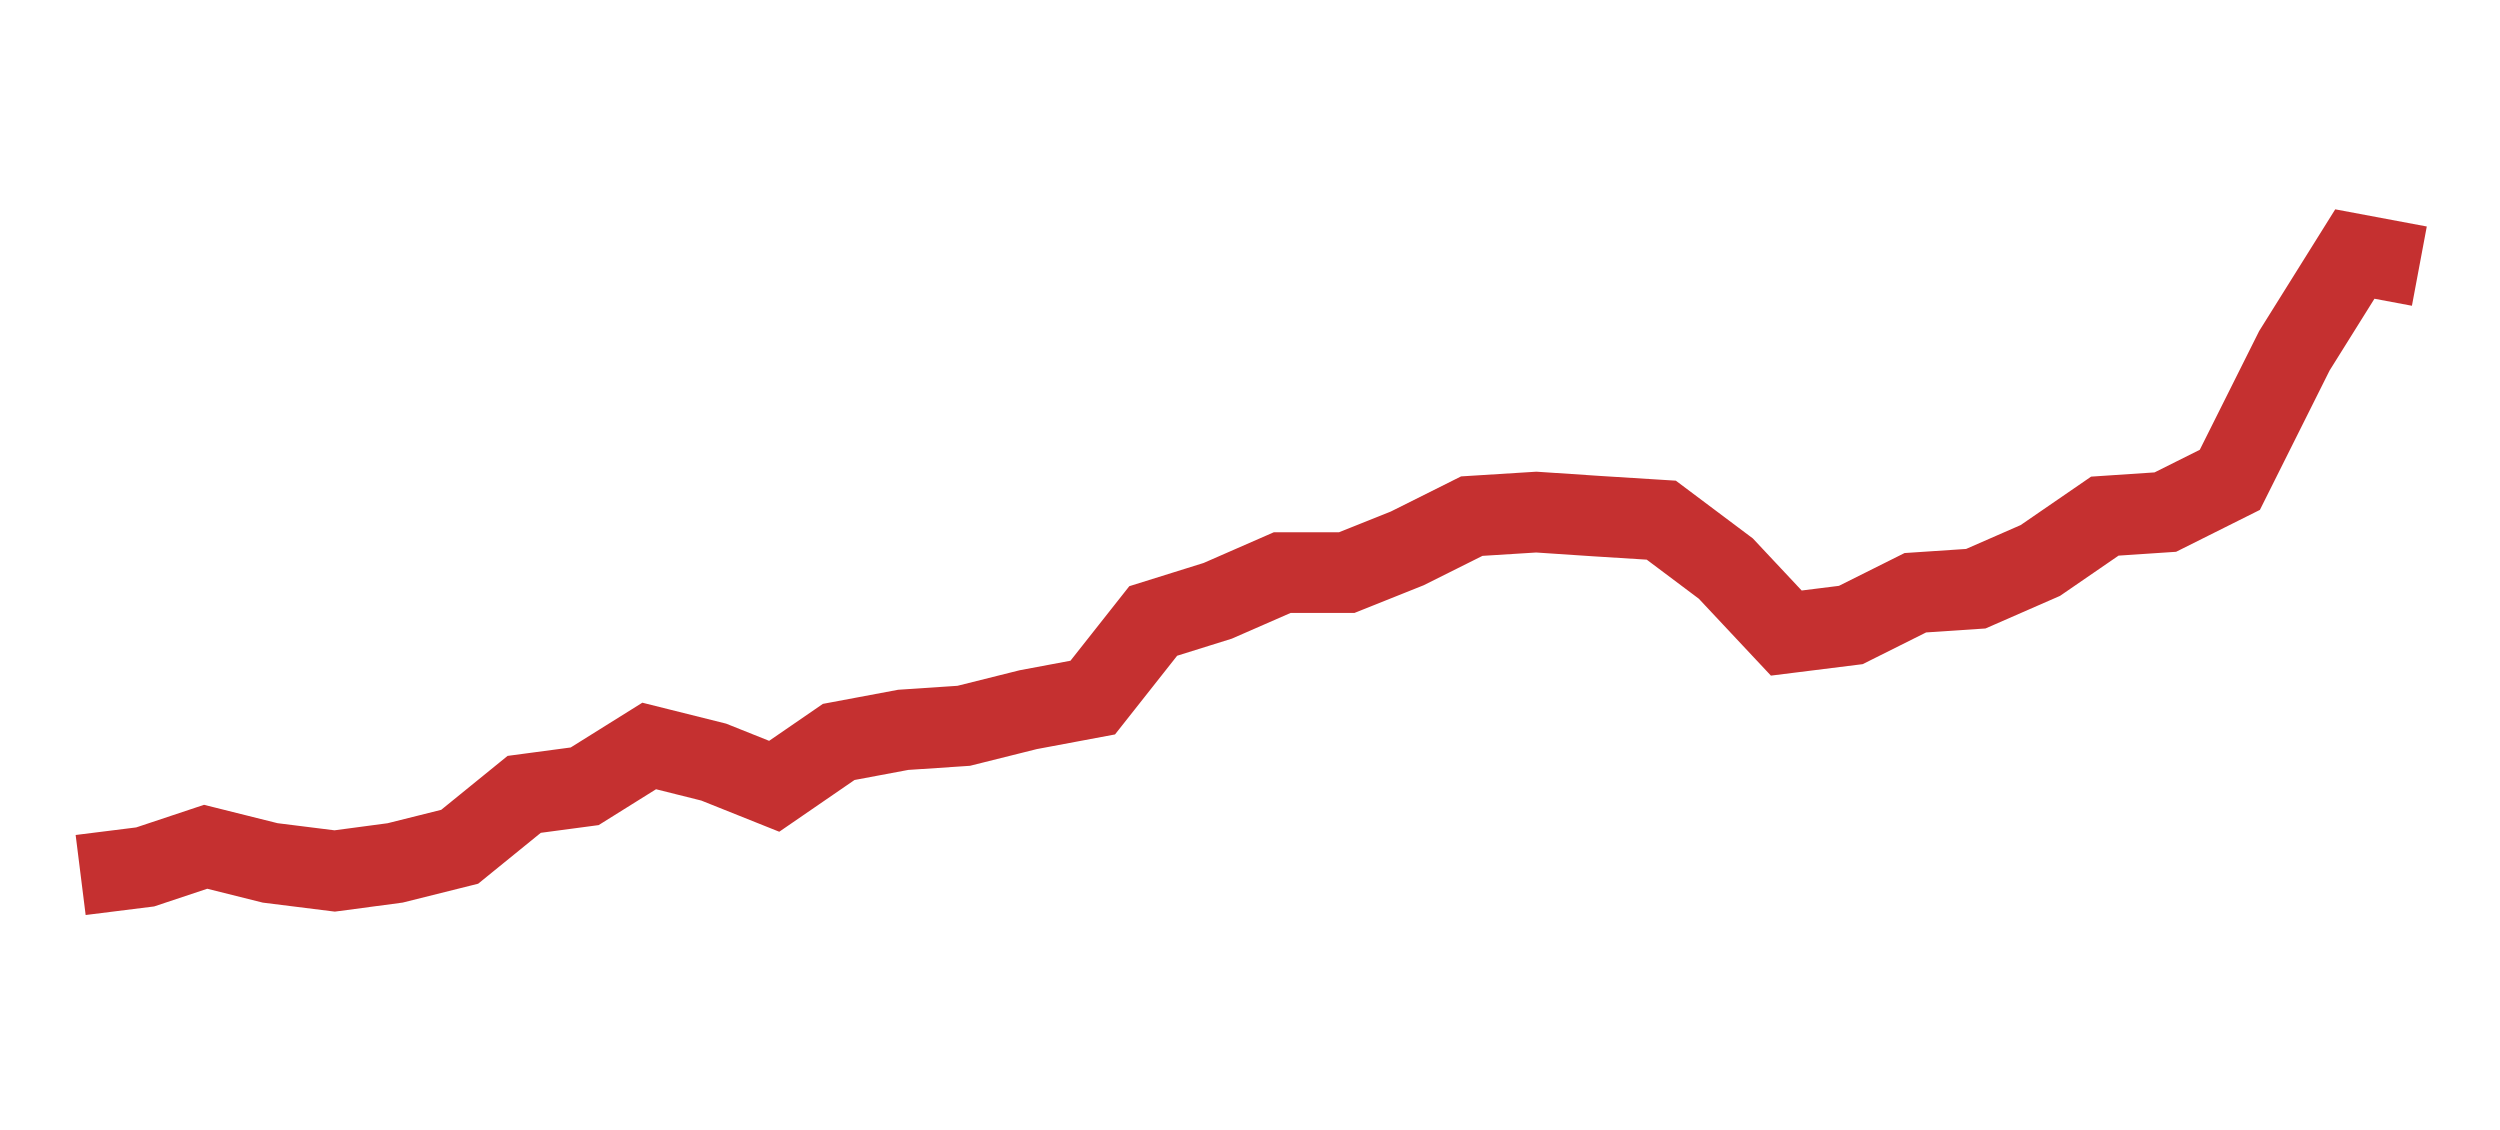
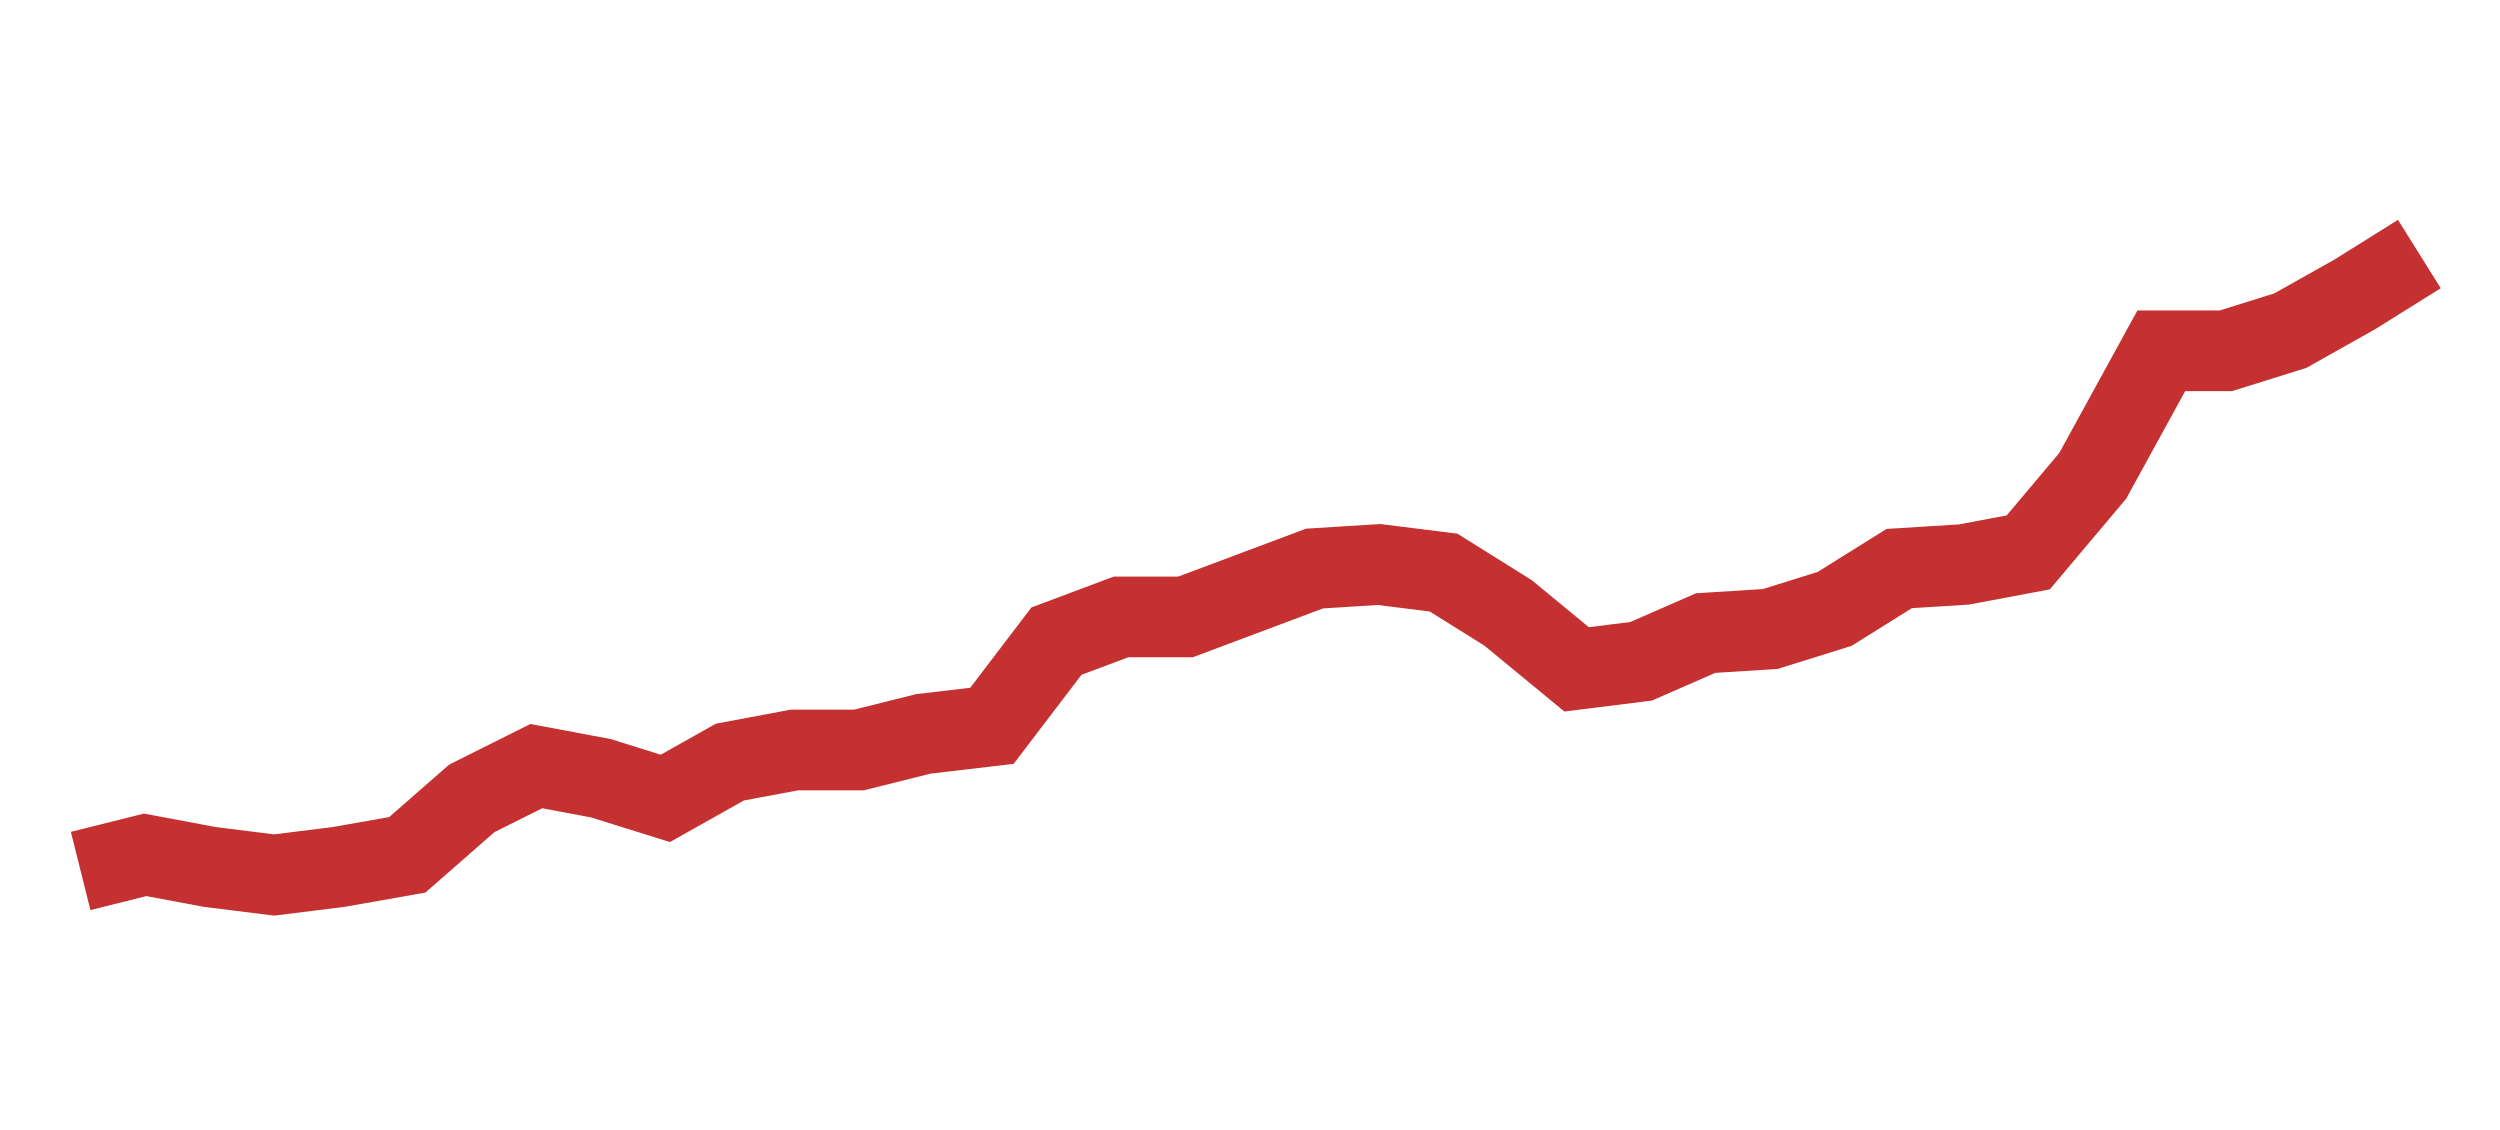
<svg xmlns="http://www.w3.org/2000/svg" class="spark" viewBox="0 0 62 28">
-   <path d="M2.0 21.7 L3.6 21.5 L5.1 21.0 L6.7 21.4 L8.3 21.6 L9.8 21.4 L11.4 21.0 L13.0 19.7 L14.5 19.5 L16.1 18.5 L17.7 18.9 L19.2 19.5 L20.8 18.4 L22.4 18.1 L23.9 18.0 L25.5 17.6 L27.1 17.3 L28.6 15.4 L30.2 14.9 L31.8 14.2 L33.4 14.2 L34.9 13.6 L36.5 12.8 L38.1 12.7 L39.6 12.8 L41.2 12.9 L42.8 14.1 L44.3 15.7 L45.9 15.5 L47.5 14.7 L49.0 14.6 L50.6 13.9 L52.2 12.8 L53.7 12.7 L55.3 11.9 L56.9 8.7 L58.4 6.3 L60.0 6.6" fill="none" stroke="#c53030" stroke-width="2" />
+   <path d="M2.0 21.6 L3.6 21.2 L5.2 21.5 L6.8 21.7 L8.4 21.5 L10.1 21.2 L11.7 19.8 L13.3 19.0 L14.9 19.3 L16.5 19.8 L18.1 18.9 L19.7 18.6 L21.3 18.6 L22.9 18.2 L24.6 18.0 L26.2 15.9 L27.8 15.3 L29.4 15.3 L31.0 14.7 L32.6 14.1 L34.2 14.0 L35.8 14.2 L37.4 15.2 L39.1 16.6 L40.7 16.4 L42.3 15.7 L43.9 15.6 L45.5 15.1 L47.1 14.1 L48.7 14.0 L50.3 13.7 L51.9 11.8 L53.6 8.7 L55.2 8.7 L56.8 8.2 L58.4 7.3 L60.0 6.3" fill="none" stroke="#c53030" stroke-width="2" />
</svg>
